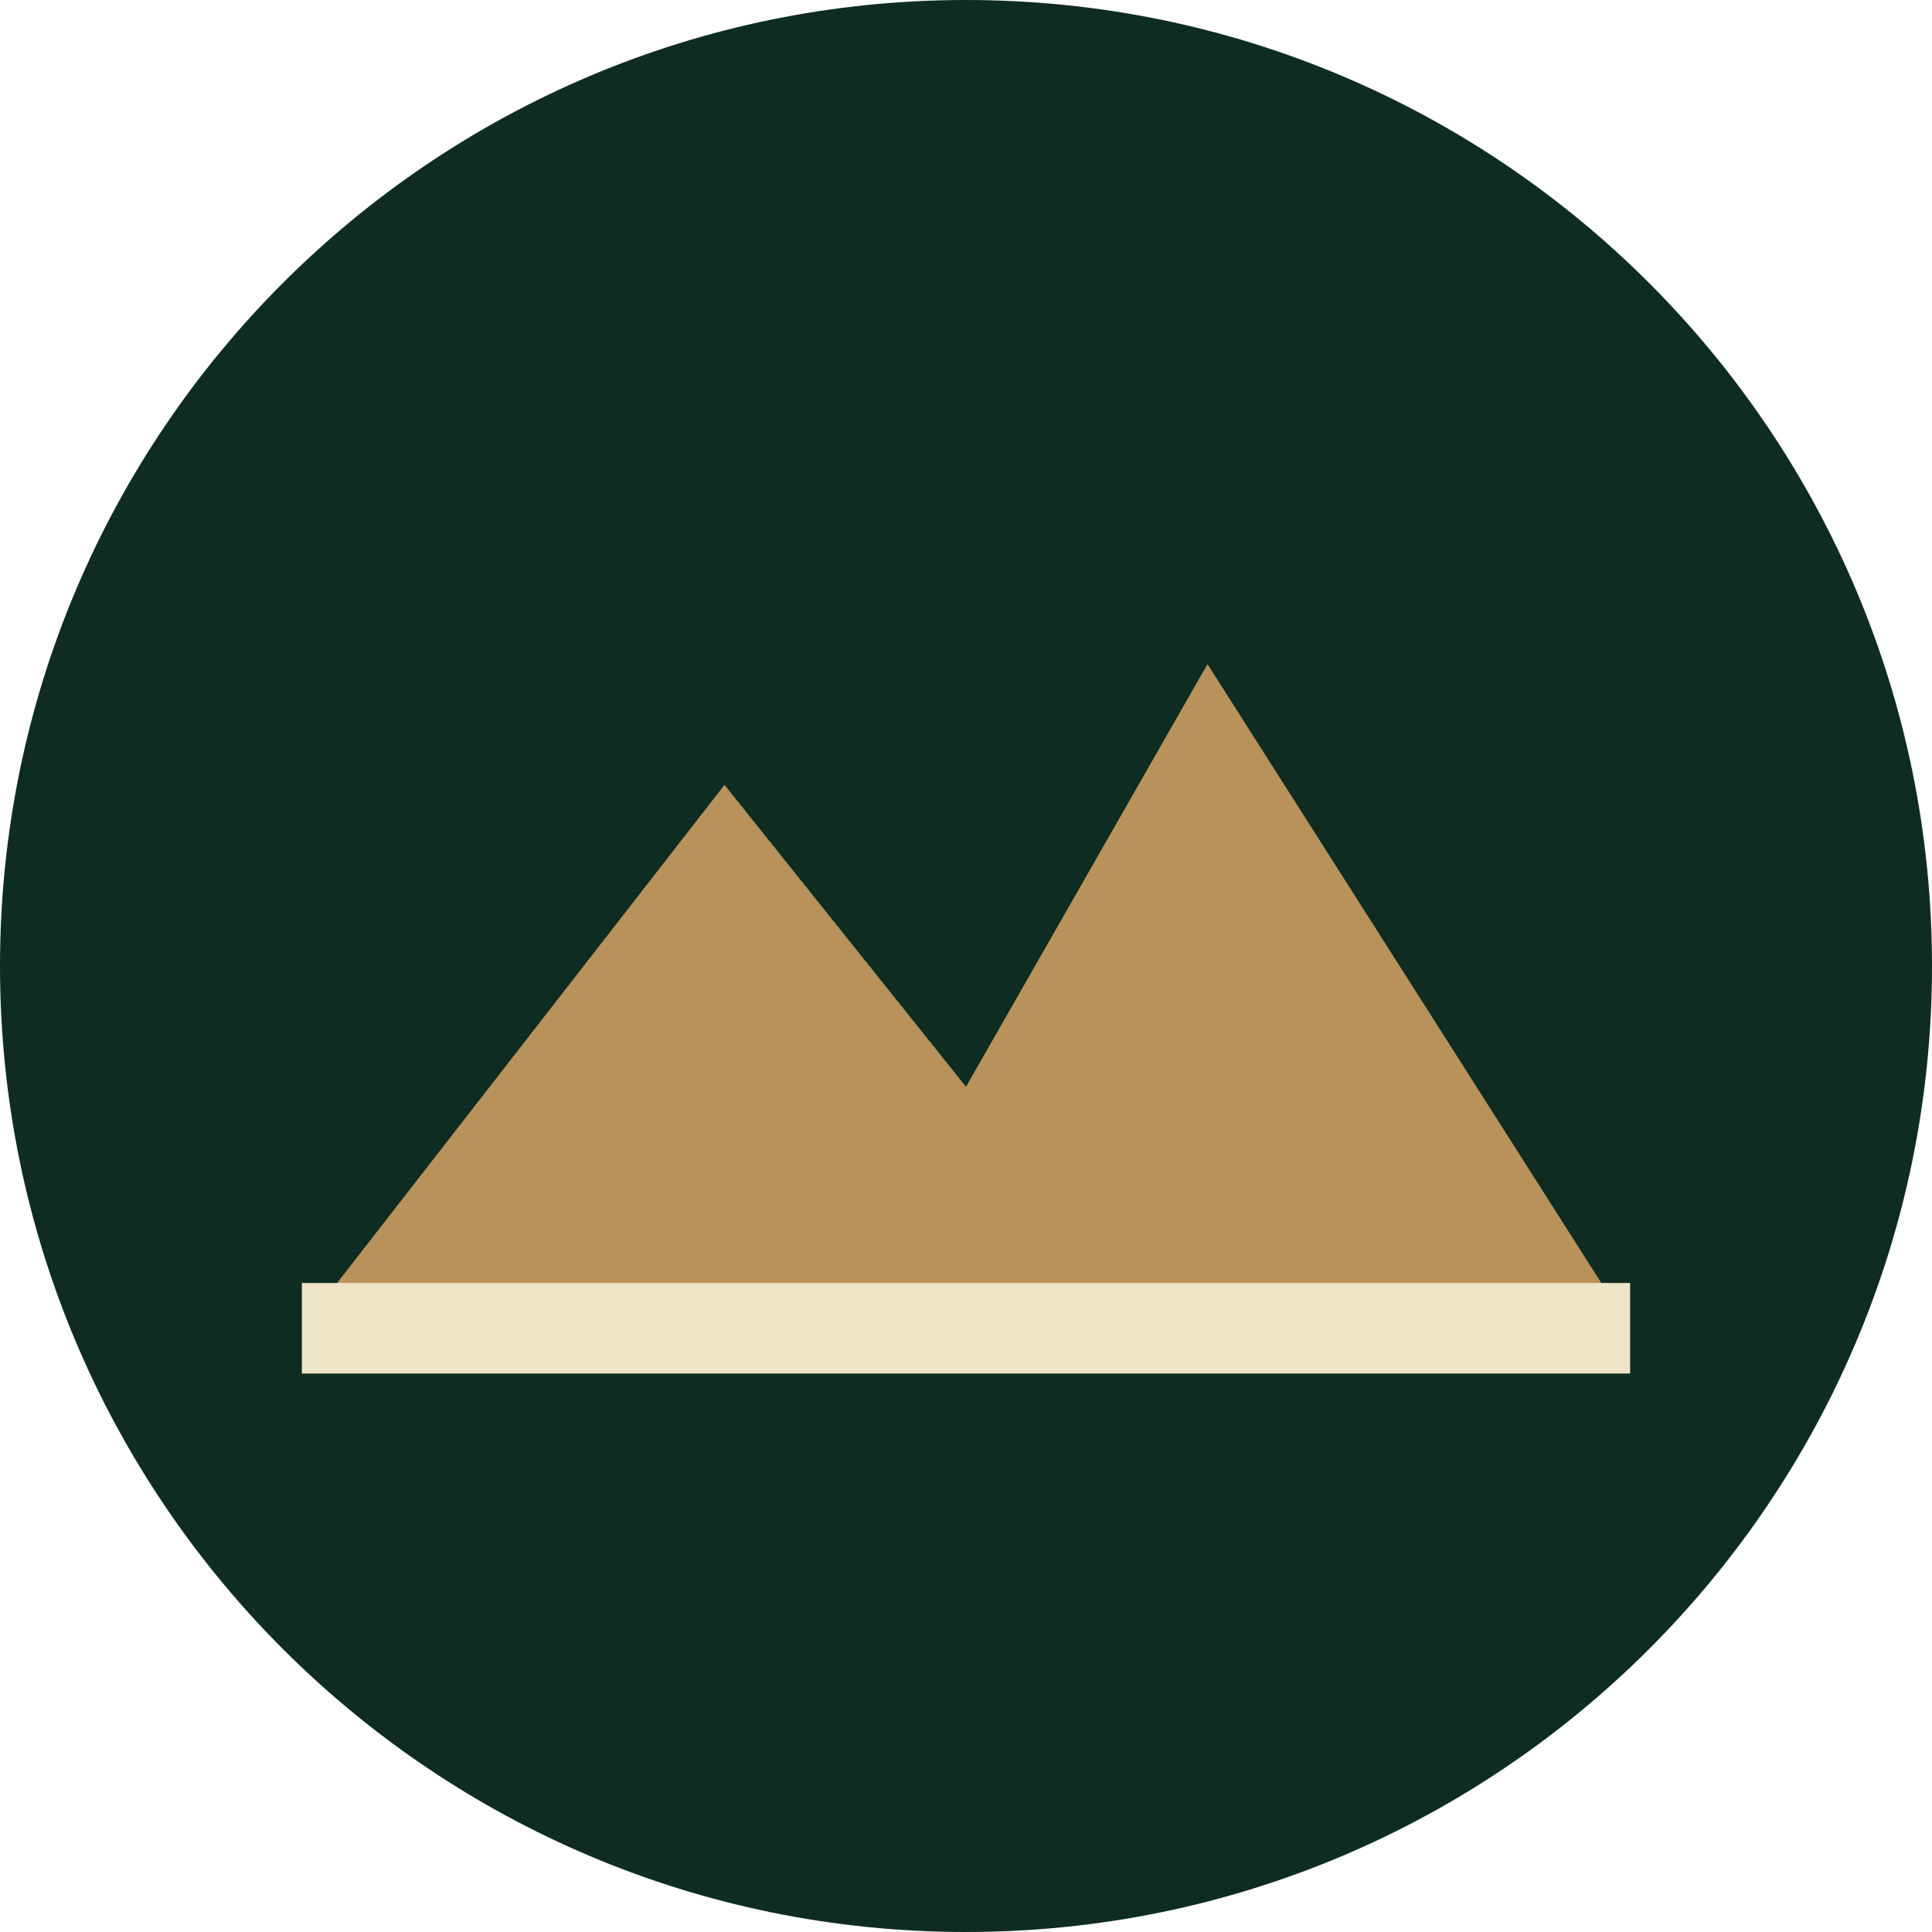
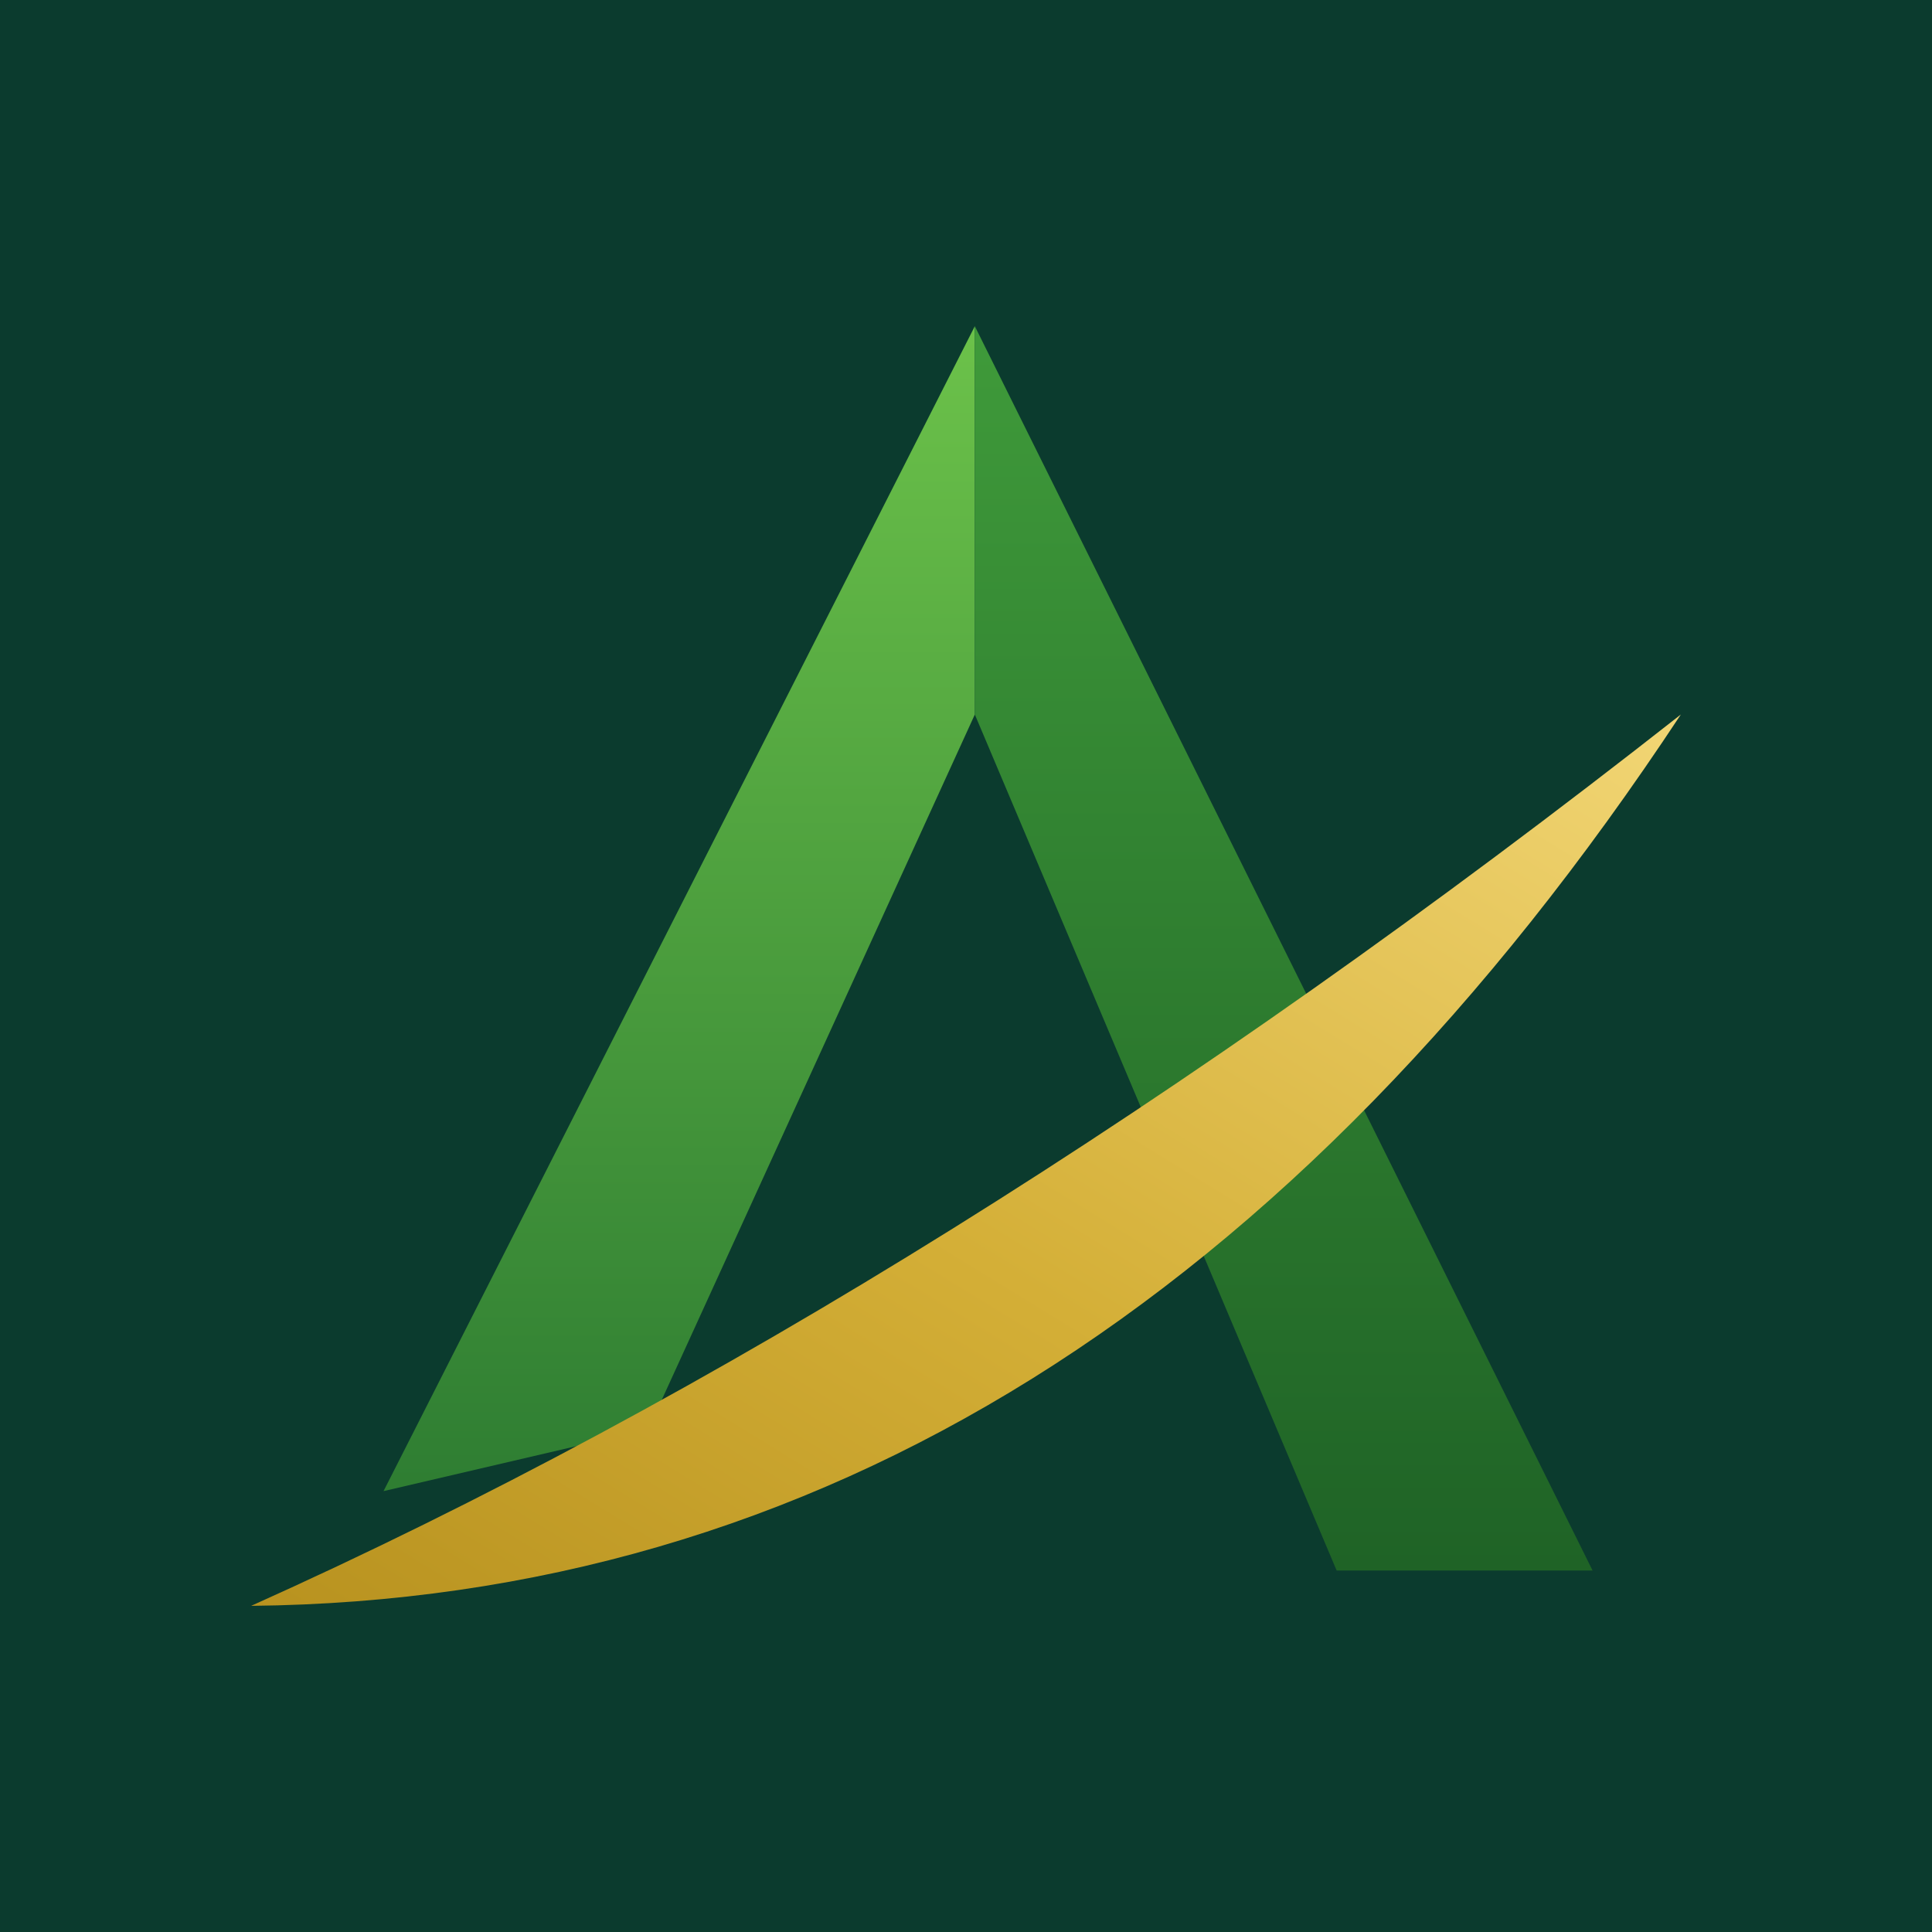
- <svg xmlns="http://www.w3.org/2000/svg" viewBox="0 0 32 32">
-   <circle cx="16" cy="16" r="16" fill="#0f2c22" />
-   <path d="M5 22 L12 13 L16 18 L20 11 L27 22 Z" fill="#b8925a" />
-   <path d="M5 22 H27" stroke="#efe3c8" stroke-width="1.5" fill="none" />
+ <svg xmlns="http://www.w3.org/2000/svg" viewBox="0 0 512 512" width="512" height="512" role="img" aria-label="AVANILANDS">
+   <defs>
+     <linearGradient id="fgL" x1="0" y1="0" x2="0" y2="1">
+       <stop offset="0" stop-color="#6CC24A" />
+       <stop offset="1" stop-color="#2E7D32" />
+     </linearGradient>
+     <linearGradient id="fgR" x1="0" y1="0" x2="0" y2="1">
+       <stop offset="0" stop-color="#3F9A3A" />
+       <stop offset="1" stop-color="#1F6326" />
+     </linearGradient>
+     <linearGradient id="fgS" x1="0" y1="1" x2="1" y2="0">
+       <stop offset="0" stop-color="#B8921F" />
+       <stop offset="0.45" stop-color="#D4AF37" />
+       <stop offset="1" stop-color="#F2D675" />
+     </linearGradient>
+     <linearGradient id="fgT" x1="0" y1="0" x2="0" y2="1">
+       <stop offset="0" stop-color="#E8C65A" />
+       <stop offset="1" stop-color="#B8921F" />
+     </linearGradient>
+   </defs>
+   <rect width="512" height="512" rx="0" fill="#0B3B2E" />
+   <g transform="translate(24.46 49.02) scale(2.3388)">
+     <path d="M100 16 L100 60 L63 141 L33 148 Z" fill="url(#fgL)" />
+     <path d="M100 16 L170 157 L141 157 L100 60 Z" fill="url(#fgR)" />
+     <path d="M18 161 Q114 160 180 60 Q96 126 18 161 Z" fill="url(#fgS)" />
+   </g>
</svg>
